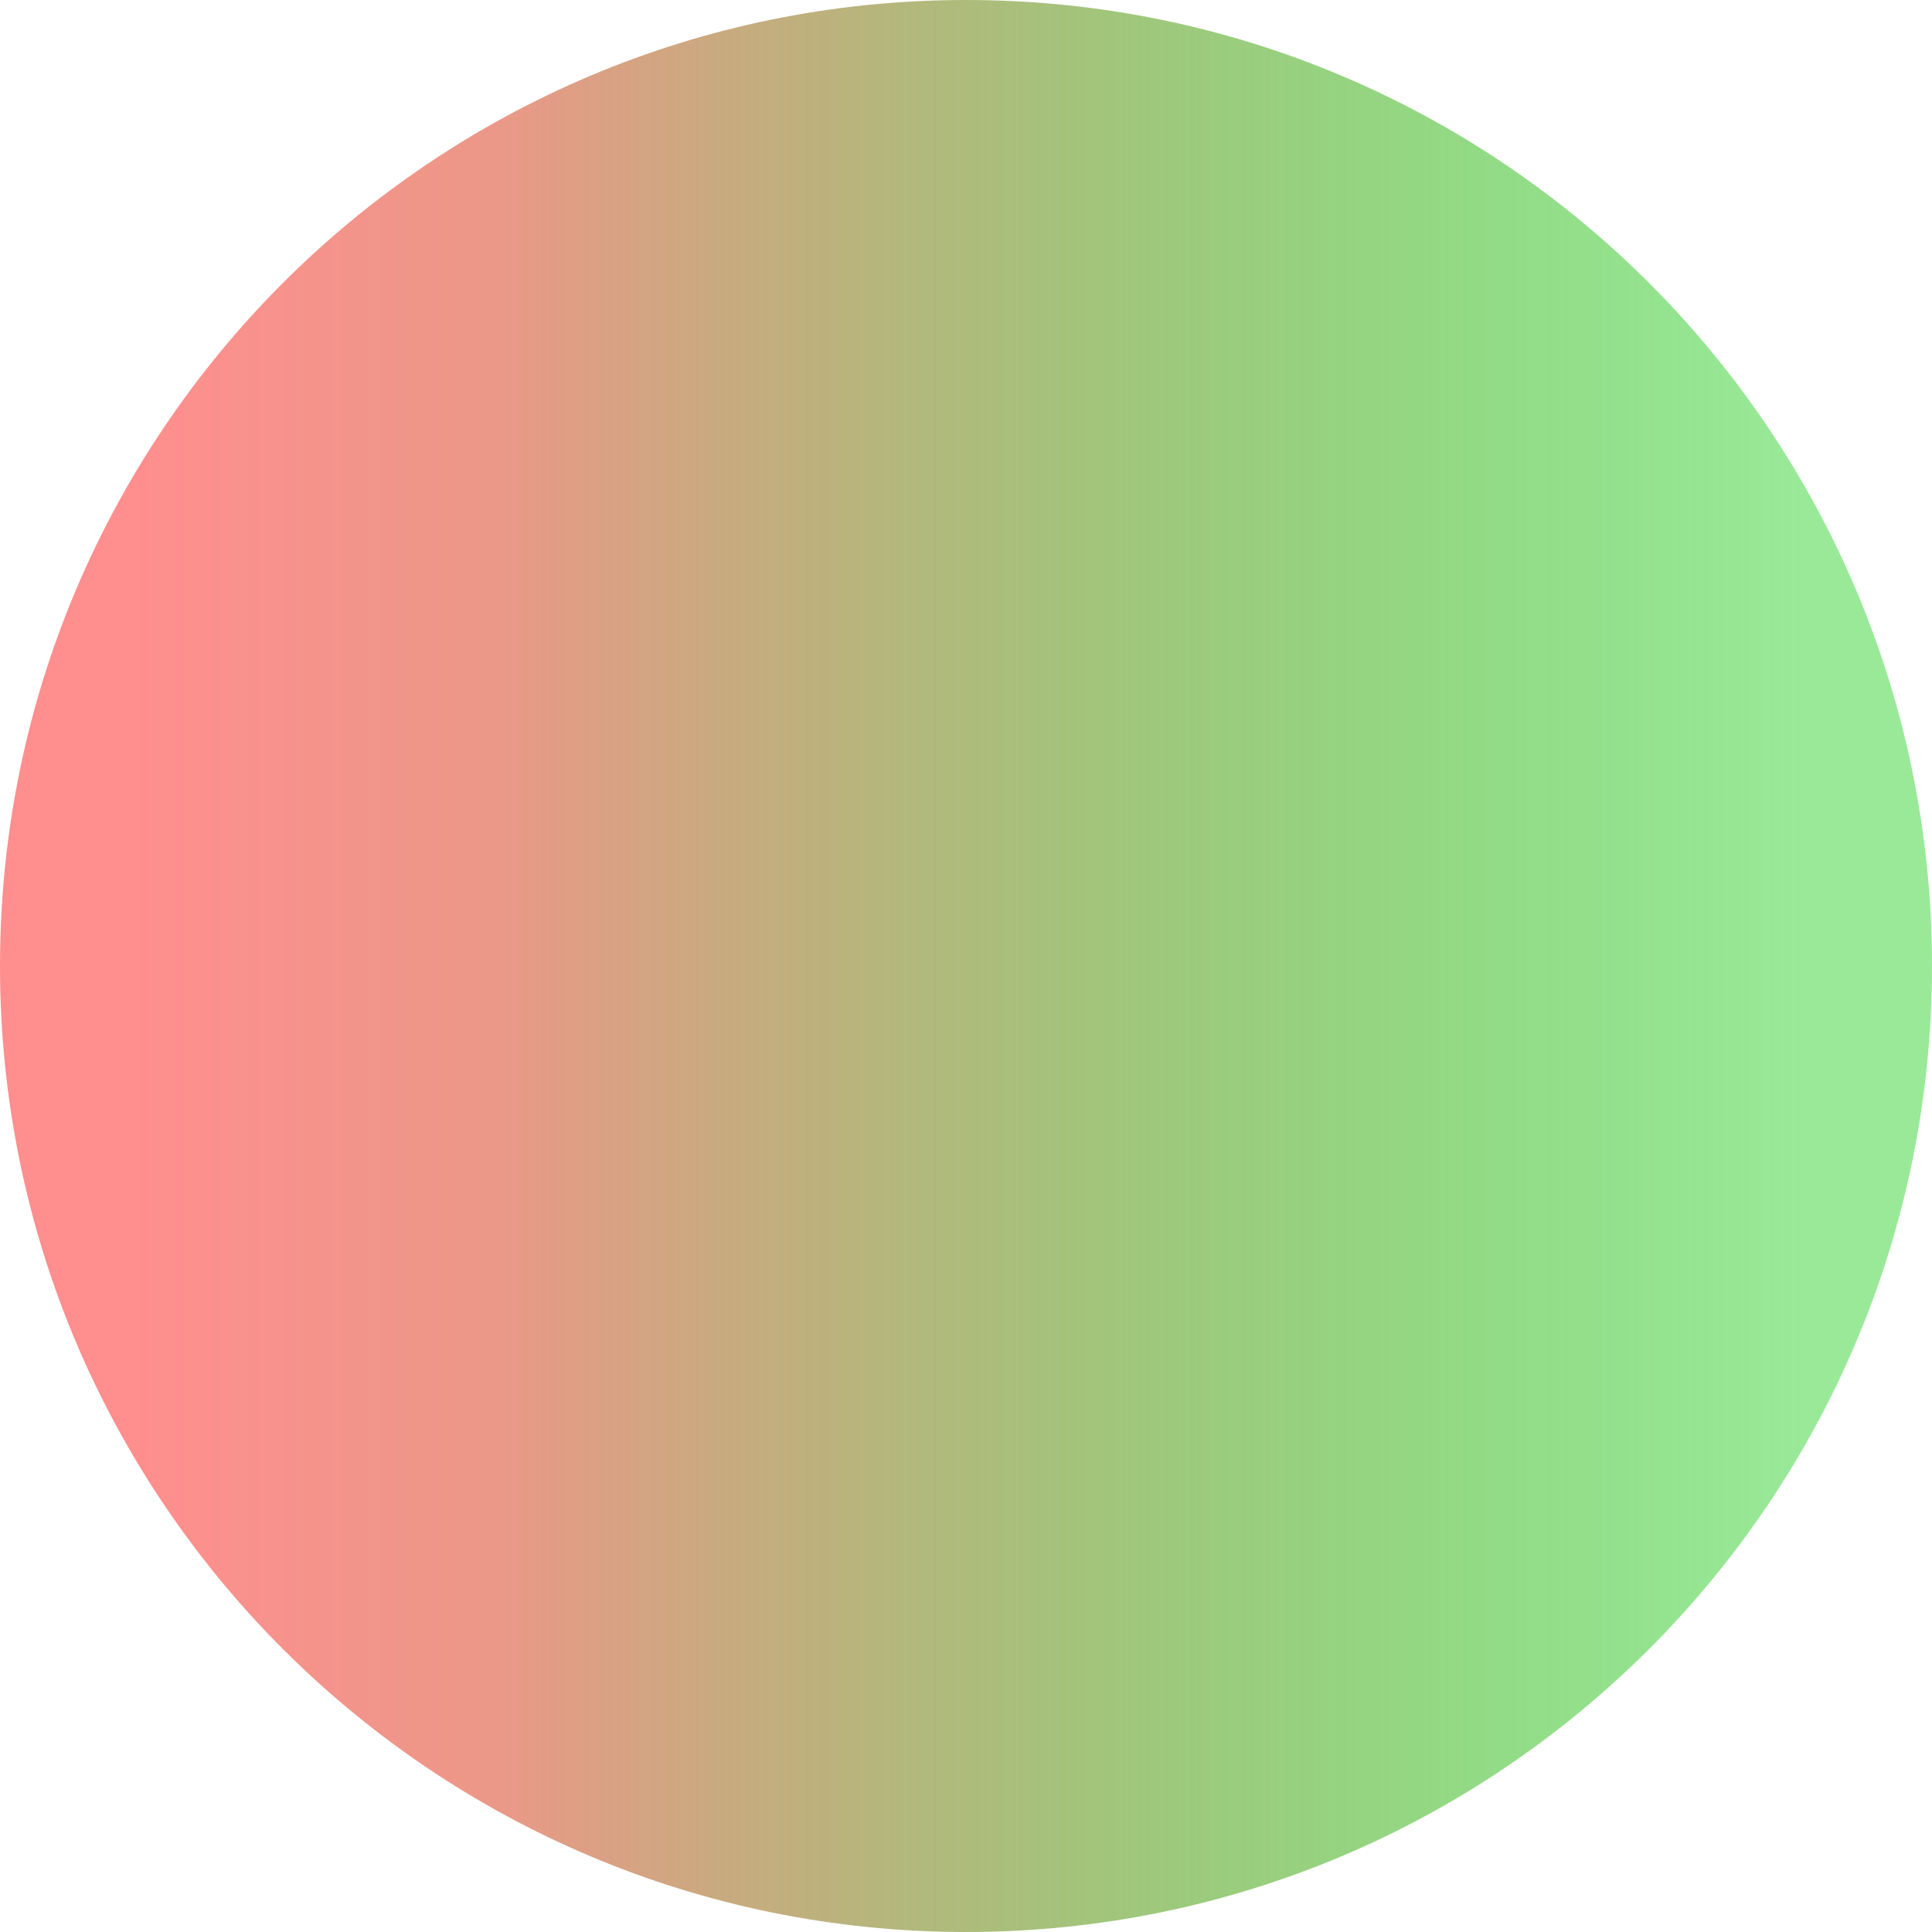
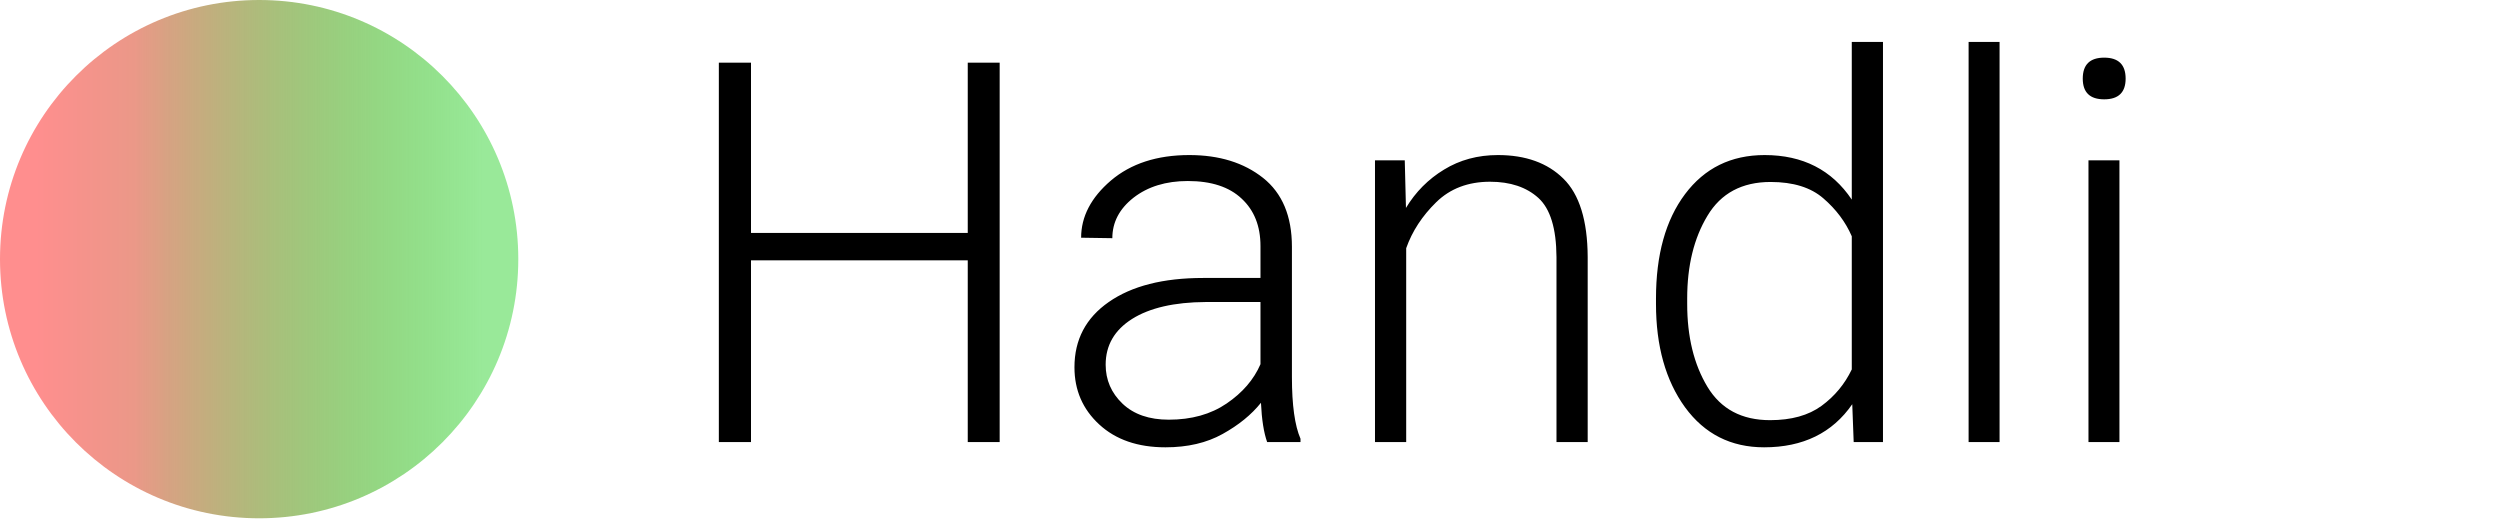
- <svg xmlns="http://www.w3.org/2000/svg" width="100" height="100" version="1.1">
+ <svg xmlns="http://www.w3.org/2000/svg" width="164" height="34" version="1.1">
  <defs>
-     <linearGradient id="color">
+     <linearGradient id="Gradient1">
      <stop offset="7%" stop-color="#ff8e8e" />
      <stop offset="26%" stop-color="#eb9888" />
      <stop offset="93%" stop-color="rgba(0, 200, 0, 0.4)" />
    </linearGradient>
  </defs>
-   <circle cx="50" cy="50" r="50" fill="url(#color)" />
+   <circle cx="17" cy="17" r="17" fill="url(#Gradient1)" />
+   <text x="44" y="29" font-size="35" font-weight="300" textLength="113" font-family="Segoe UI,Roboto,Oxygen,Ubuntu,Cantarell,Fira Sans,Droid Sans,Helvetica Neue,sans-serif">Handli</text>
</svg>
